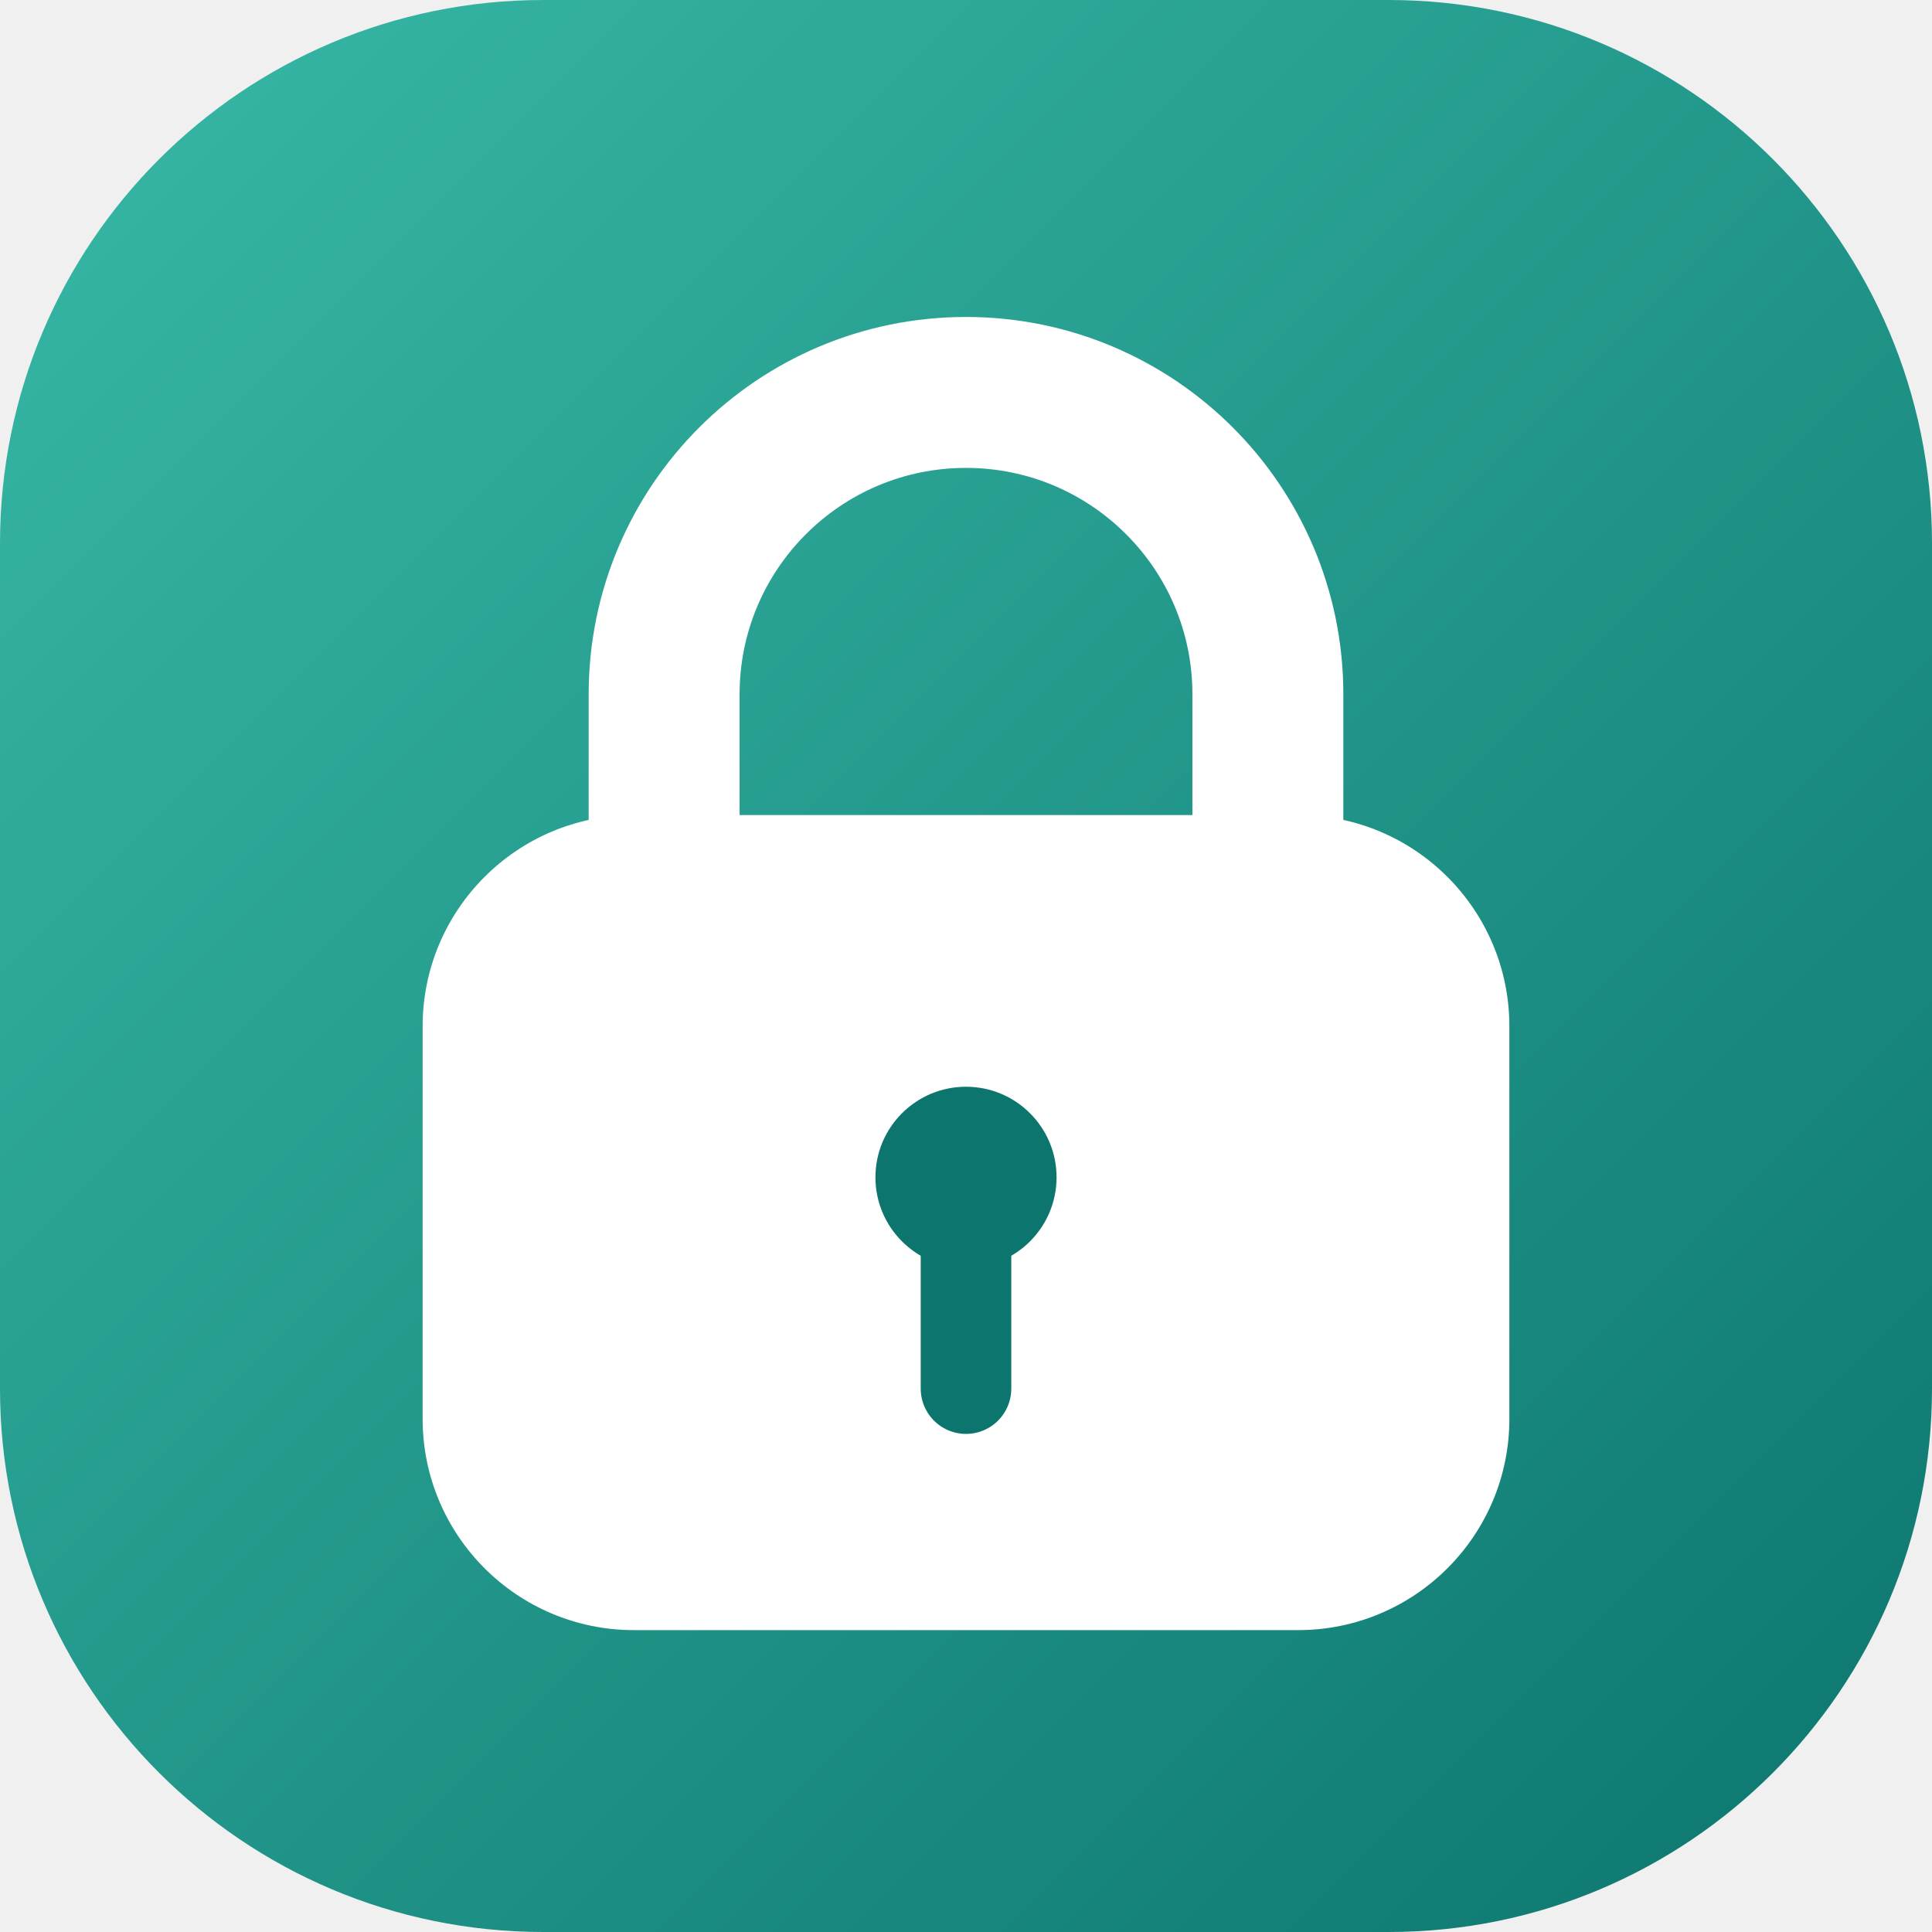
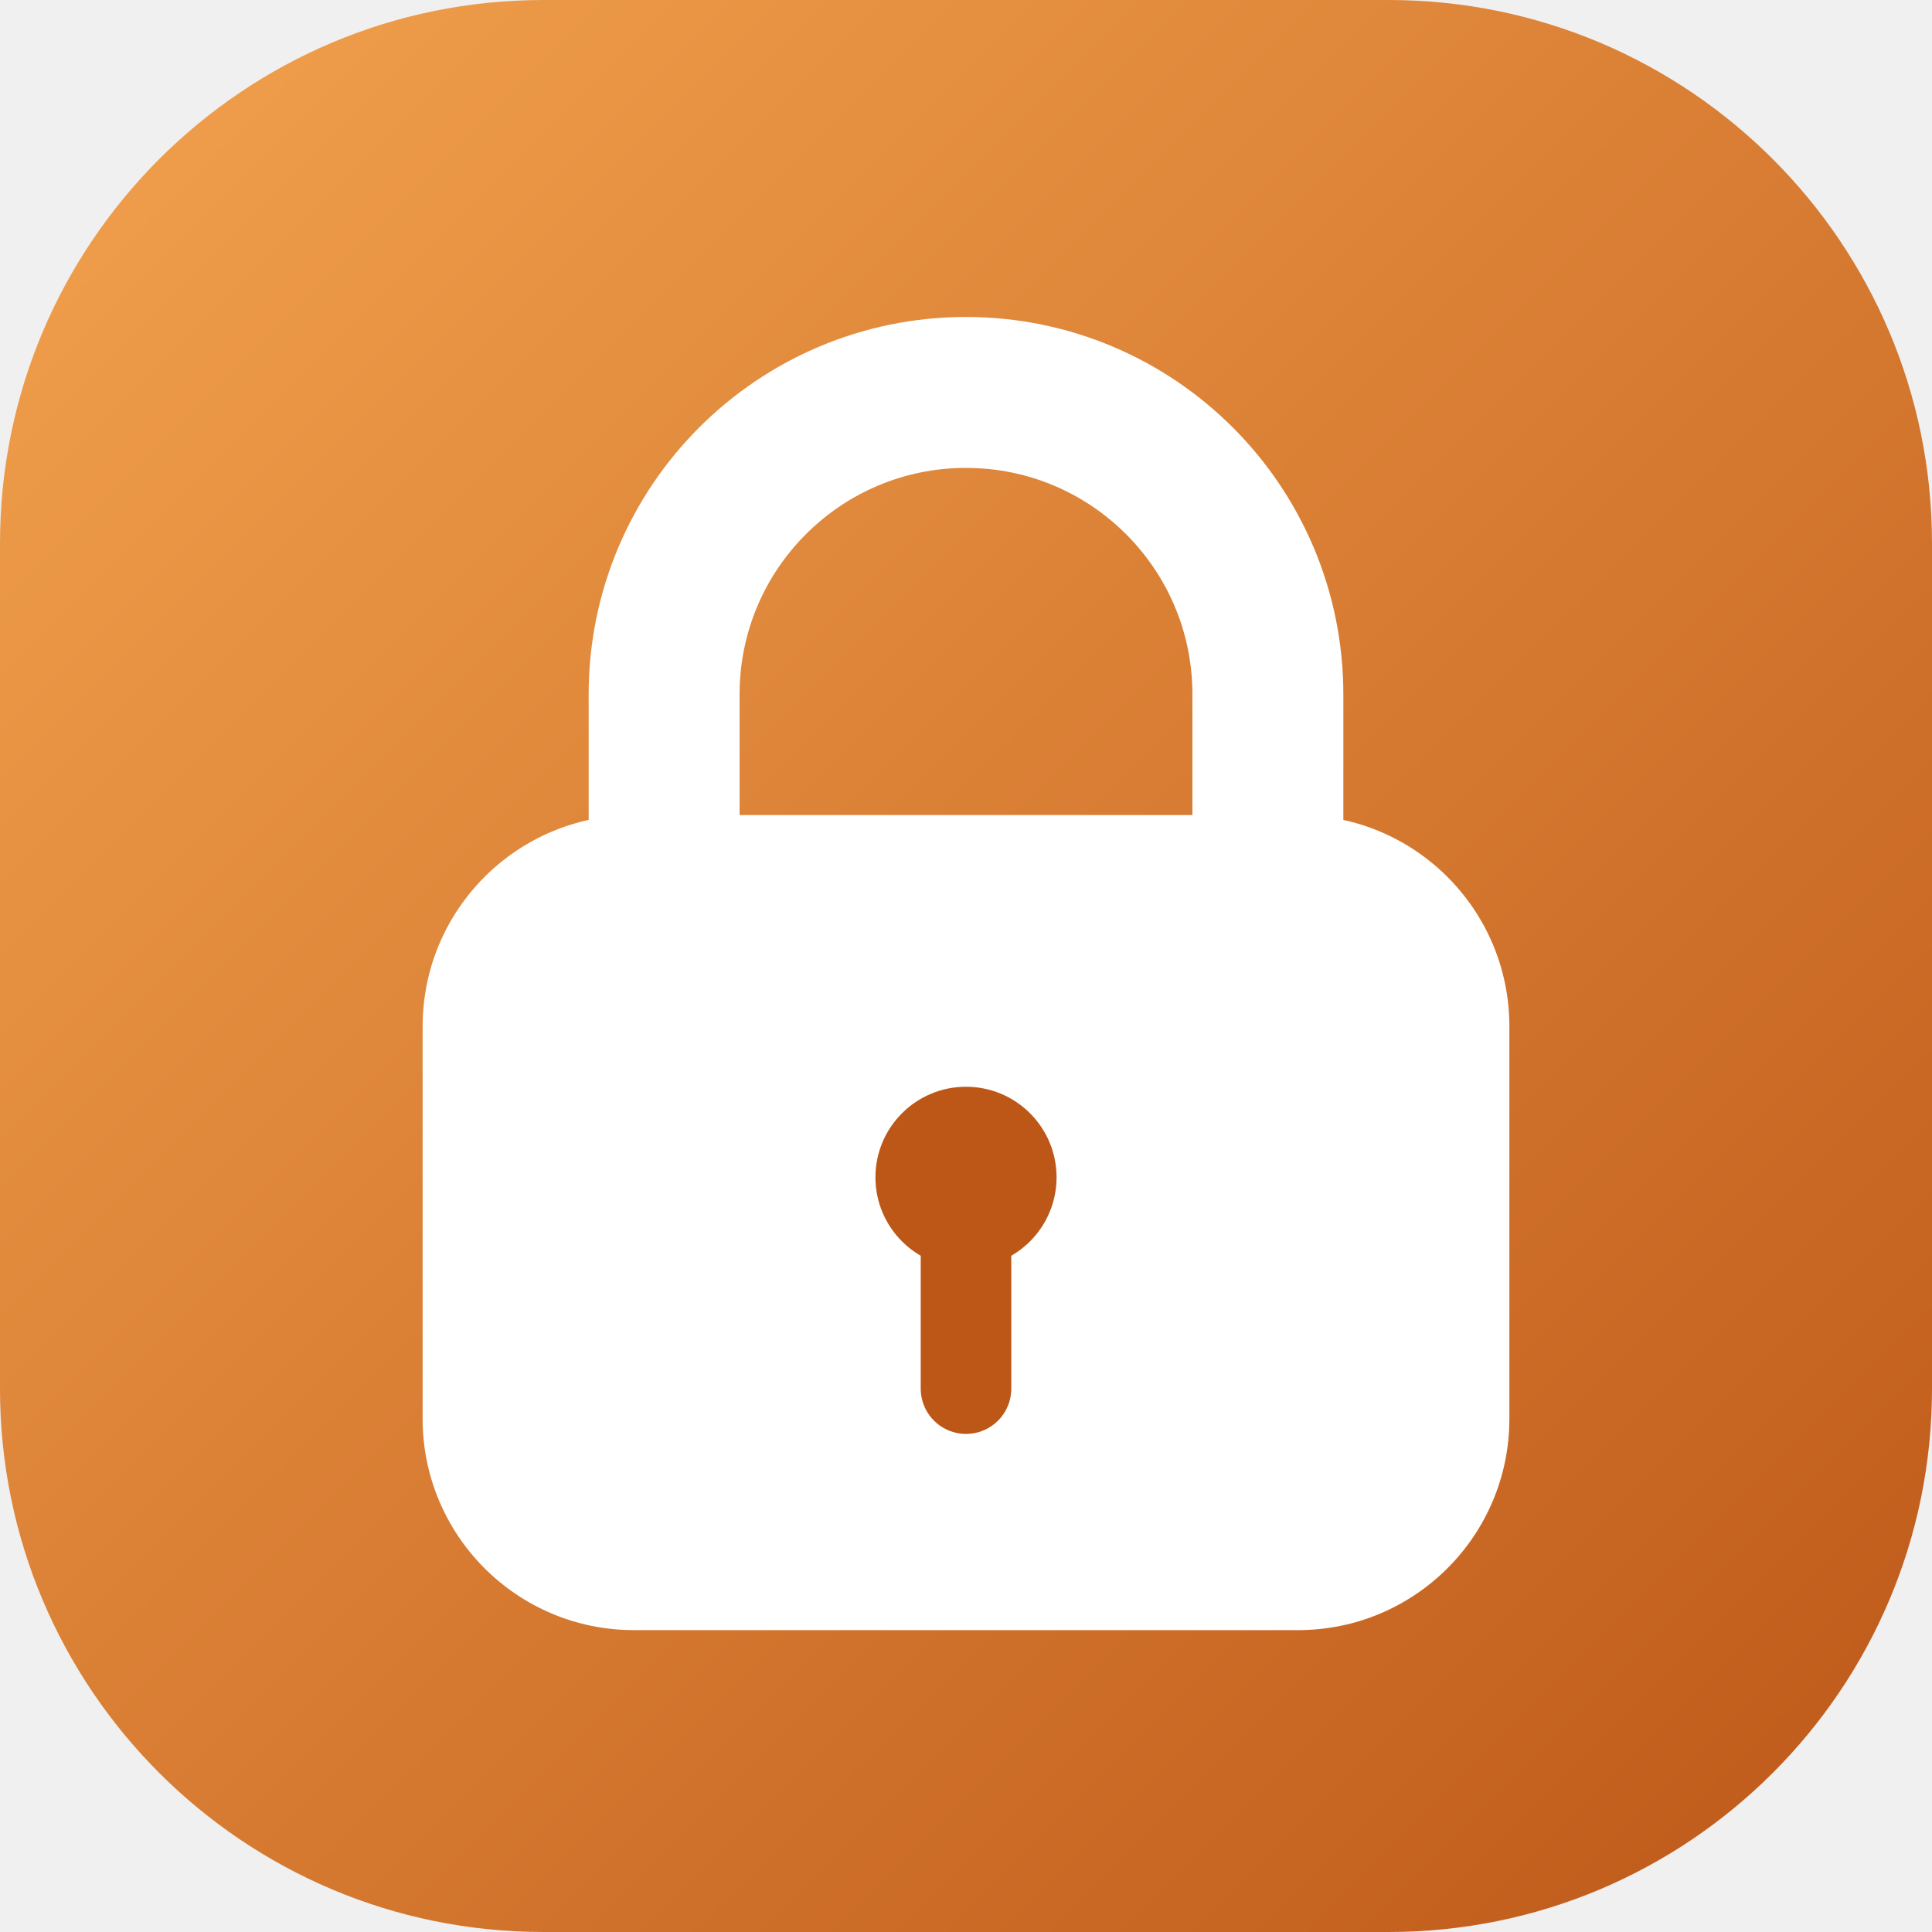
<svg xmlns="http://www.w3.org/2000/svg" viewBox="0 0 64 64">
  <defs>
    <linearGradient id="brand" x1="0" y1="0" x2="1" y2="1">
-       <stop offset="0" stop-color="#38b9a7" />
-       <stop offset="1" stop-color="#0c756e" />
+       <stop offset="0" stop-color="#f3a34e" />
+       <stop offset="1" stop-color="#bd5718" />
    </linearGradient>
  </defs>
  <rect width="64" height="64" rx="18" fill="url(#brand)" />
  <path d="M22 29v-6a10 10 0 0 1 20 0v6" fill="none" stroke="#fff" stroke-linecap="round" stroke-width="5" />
  <rect x="14" y="27" width="36" height="27" rx="7" fill="#fff" />
-   <circle cx="32" cy="39" r="3" fill="#0c756e" />
-   <path d="M32 41v5" stroke="#0c756e" stroke-linecap="round" stroke-width="3" />
+   <circle cx="32" cy="39" r="3" fill="#bd5718" />
+   <path d="M32 41v5" stroke="#bd5718" stroke-linecap="round" stroke-width="3" />
</svg>
